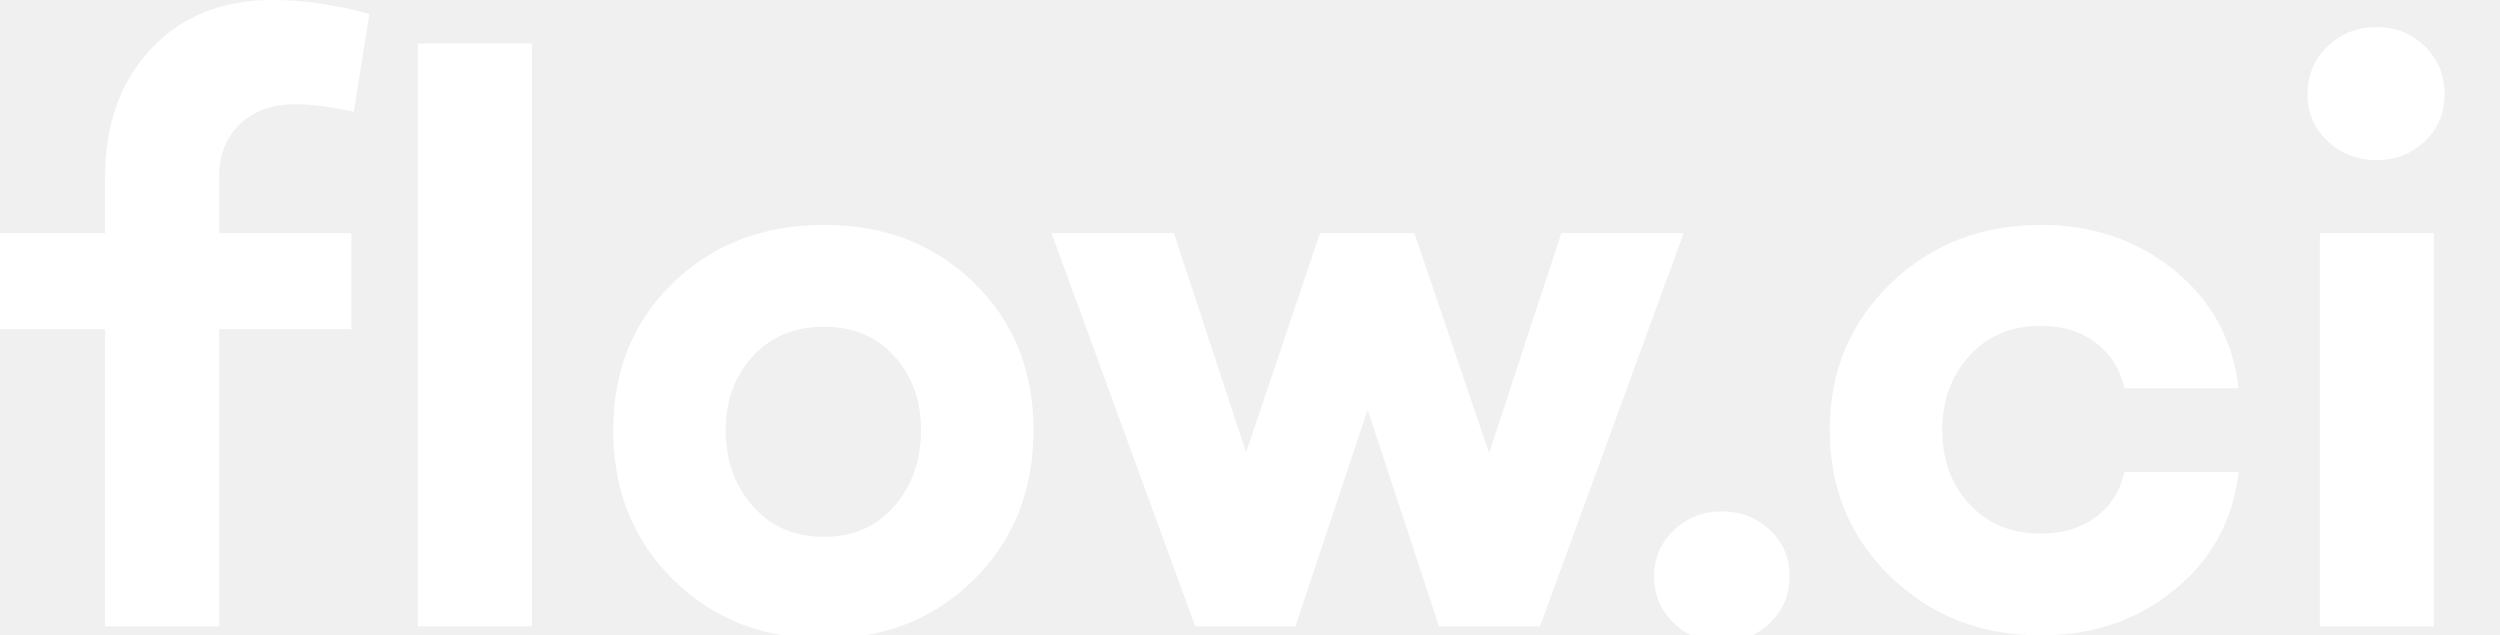
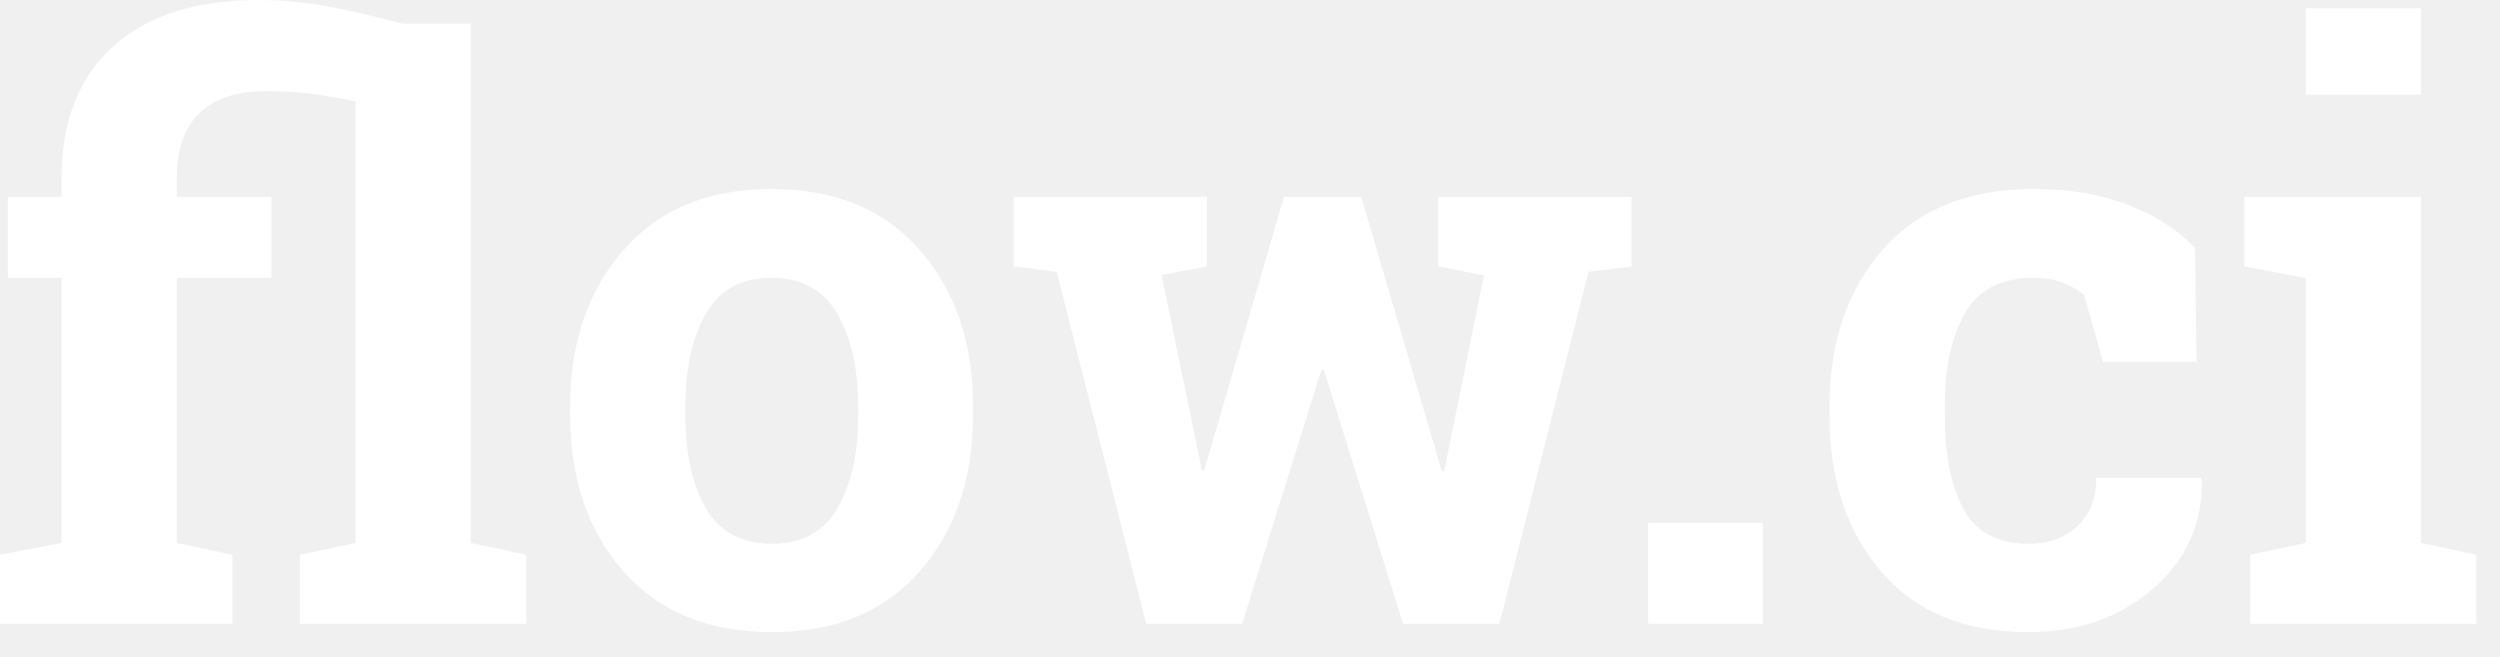
- <svg xmlns="http://www.w3.org/2000/svg" width="67px" height="17px" viewBox="0 0 67 17" version="1.1">
+ <svg xmlns="http://www.w3.org/2000/svg" width="99px" height="26px" viewBox="0 0 99 26" version="1.1">
  <defs />
  <g id="Page-1" stroke="none" stroke-width="1" fill="none" fill-rule="evenodd">
-     <g id="logo-inline-white" fill="#FFFFFF">
-       <path d="M2.816,6.248 L2.816,4.752 C2.816,3.329 3.227,2.182 4.048,1.309 C4.869,0.436 5.955,0 7.304,0 C8.111,0 8.976,0.125 9.9,0.374 L9.482,2.992 C8.851,2.86 8.331,2.794 7.92,2.794 C7.304,2.794 6.809,2.97 6.435,3.322 C6.061,3.674 5.874,4.143 5.874,4.73 L5.874,6.248 L9.416,6.248 L9.416,8.822 L5.874,8.822 L5.874,16.786 L2.816,16.786 L2.816,8.822 L0,8.822 L0,6.248 L2.816,6.248 Z M14.256,1.166 L14.256,16.786 L11.198,16.786 L11.198,1.166 L14.256,1.166 Z M22.088,6.028 C23.701,6.028 25.04,6.545 26.103,7.579 C27.166,8.613 27.698,9.929 27.698,11.528 C27.698,13.141 27.166,14.476 26.103,15.532 C25.04,16.588 23.701,17.116 22.088,17.116 C20.46,17.116 19.111,16.588 18.04,15.532 C16.969,14.476 16.434,13.141 16.434,11.528 C16.434,9.929 16.969,8.613 18.04,7.579 C19.111,6.545 20.46,6.028 22.088,6.028 L22.088,6.028 Z M22.088,14.388 C22.865,14.388 23.492,14.113 23.969,13.563 C24.446,13.013 24.684,12.335 24.684,11.528 C24.684,10.736 24.446,10.076 23.969,9.548 C23.492,9.02 22.865,8.756 22.088,8.756 C21.296,8.756 20.658,9.02 20.174,9.548 C19.69,10.076 19.448,10.736 19.448,11.528 C19.448,12.335 19.69,13.013 20.174,13.563 C20.658,14.113 21.296,14.388 22.088,14.388 L22.088,14.388 Z M45.122,6.248 L41.272,16.786 L38.566,16.786 L36.652,10.978 L34.716,16.786 L32.032,16.786 L28.182,6.248 L31.46,6.248 L33.396,12.122 L35.376,6.248 L37.906,6.248 L39.908,12.144 L41.844,6.248 L45.122,6.248 Z M46.134,17.204 C45.635,17.204 45.21,17.035 44.858,16.698 C44.506,16.361 44.33,15.943 44.33,15.444 C44.33,14.96 44.506,14.549 44.858,14.212 C45.21,13.875 45.635,13.706 46.134,13.706 C46.647,13.706 47.08,13.871 47.432,14.201 C47.784,14.531 47.96,14.945 47.96,15.444 C47.96,15.943 47.784,16.361 47.432,16.698 C47.08,17.035 46.647,17.204 46.134,17.204 L46.134,17.204 Z M54.692,14.3 C55.279,14.3 55.77,14.153 56.166,13.86 C56.562,13.567 56.819,13.163 56.936,12.65 L59.994,12.65 C59.847,13.941 59.275,14.993 58.278,15.807 C57.281,16.621 56.085,17.028 54.692,17.028 C53.093,17.028 51.751,16.504 50.666,15.455 C49.581,14.406 49.038,13.097 49.038,11.528 C49.038,9.959 49.581,8.65 50.666,7.601 C51.751,6.552 53.093,6.028 54.692,6.028 C56.085,6.028 57.281,6.435 58.278,7.249 C59.275,8.063 59.847,9.115 59.994,10.406 L56.936,10.406 C56.819,9.893 56.562,9.486 56.166,9.185 C55.77,8.884 55.279,8.734 54.692,8.734 C53.9,8.734 53.262,9.002 52.778,9.537 C52.294,10.072 52.052,10.736 52.052,11.528 C52.052,12.32 52.294,12.98 52.778,13.508 C53.262,14.036 53.9,14.3 54.692,14.3 L54.692,14.3 Z M63.69,4.29 C63.177,4.29 62.74,4.121 62.381,3.784 C62.022,3.447 61.842,3.029 61.842,2.53 C61.842,2.017 62.022,1.588 62.381,1.243 C62.74,0.898 63.177,0.726 63.69,0.726 C64.203,0.726 64.636,0.898 64.988,1.243 C65.34,1.588 65.516,2.017 65.516,2.53 C65.516,3.029 65.34,3.447 64.988,3.784 C64.636,4.121 64.203,4.29 63.69,4.29 L63.69,4.29 Z M65.23,6.248 L65.23,16.786 L62.172,16.786 L62.172,6.248 L65.23,6.248 Z" id="Flow.ci" />
+     <g id="Flowci-Home" transform="translate(-241, -80)" fill="#FFFFFF">
+       <path d="M255.078,84.016 C254.505,83.891 253.938,83.792 253.375,83.719 C252.812,83.646 252.203,83.609 251.547,83.609 C250.37,83.609 249.484,83.901 248.891,84.484 C248.297,85.068 248,85.927 248,87.062 L248,87.797 L251.75,87.797 L251.75,91 L248,91 L248,101.5 L250.203,101.969 L250.203,104.703 L241,104.703 L241,101.969 L243.438,101.5 L243.438,91 L241.312,91 L241.312,87.797 L243.438,87.797 L243.438,87.062 C243.438,84.802 244.12,83.06 245.484,81.836 C246.849,80.612 248.771,80 251.25,80 C252.146,80 253.031,80.081 253.906,80.242 C254.781,80.404 255.797,80.635 256.953,80.938 L259.641,80.938 L259.641,101.5 L261.844,101.969 L261.844,104.703 L252.875,104.703 L252.875,101.969 L255.078,101.5 L255.078,84.016 Z M263.578,96.094 C263.578,93.573 264.284,91.508 265.695,89.898 C267.107,88.289 269.057,87.484 271.547,87.484 C274.047,87.484 276.003,88.286 277.414,89.891 C278.826,91.495 279.531,93.562 279.531,96.094 L279.531,96.422 C279.531,98.964 278.826,101.034 277.414,102.633 C276.003,104.232 274.057,105.031 271.578,105.031 C269.068,105.031 267.107,104.232 265.695,102.633 C264.284,101.034 263.578,98.964 263.578,96.422 L263.578,96.094 Z M268.141,96.422 C268.141,97.964 268.411,99.201 268.953,100.133 C269.495,101.065 270.37,101.531 271.578,101.531 C272.755,101.531 273.617,101.063 274.164,100.125 C274.711,99.187 274.984,97.953 274.984,96.422 L274.984,96.094 C274.984,94.594 274.708,93.37 274.156,92.422 C273.604,91.474 272.734,91 271.547,91 C270.359,91 269.495,91.474 268.953,92.422 C268.411,93.37 268.141,94.594 268.141,96.094 L268.141,96.422 Z M305.609,90.547 L303.906,90.766 L300.375,104.703 L296.562,104.703 L293.422,94.641 L293.328,94.641 L290.188,104.703 L286.391,104.703 L282.844,90.766 L281.141,90.547 L281.141,87.797 L288.797,87.797 L288.797,90.547 L287,90.891 L288.594,98.625 L288.688,98.625 L291.844,87.797 L294.906,87.797 L298.094,98.656 L298.188,98.656 L299.766,90.906 L297.953,90.547 L297.953,87.797 L305.609,87.797 L305.609,90.547 Z M310.812,104.703 L306.266,104.703 L306.266,100.703 L310.812,100.703 L310.812,104.703 Z M321.328,101.531 C322.141,101.531 322.792,101.294 323.281,100.82 C323.771,100.346 324.016,99.714 324.016,98.922 L328.141,98.922 L328.188,99.016 C328.229,100.724 327.589,102.154 326.266,103.305 C324.943,104.456 323.297,105.031 321.328,105.031 C318.807,105.031 316.865,104.234 315.5,102.641 C314.135,101.047 313.453,99 313.453,96.5 L313.453,96.031 C313.453,93.542 314.154,91.495 315.555,89.891 C316.956,88.286 318.953,87.484 321.547,87.484 C322.911,87.484 324.135,87.687 325.219,88.094 C326.302,88.5 327.203,89.073 327.922,89.812 L327.984,94.328 L324.281,94.328 L323.531,91.688 C323.302,91.49 323.021,91.326 322.688,91.195 C322.354,91.065 321.974,91 321.547,91 C320.255,91 319.344,91.469 318.812,92.406 C318.281,93.344 318.016,94.552 318.016,96.031 L318.016,96.5 C318.016,98.01 318.26,99.227 318.75,100.148 C319.24,101.07 320.099,101.531 321.328,101.531 L321.328,101.531 Z M330.109,101.969 L332.312,101.5 L332.312,91.016 L329.875,90.547 L329.875,87.797 L336.875,87.797 L336.875,101.5 L339.062,101.969 L339.062,104.703 L330.109,104.703 L330.109,101.969 Z M336.875,83.75 L332.312,83.75 L332.312,80.328 L336.875,80.328 L336.875,83.75 Z" id="flow.ci" />
    </g>
  </g>
</svg>
